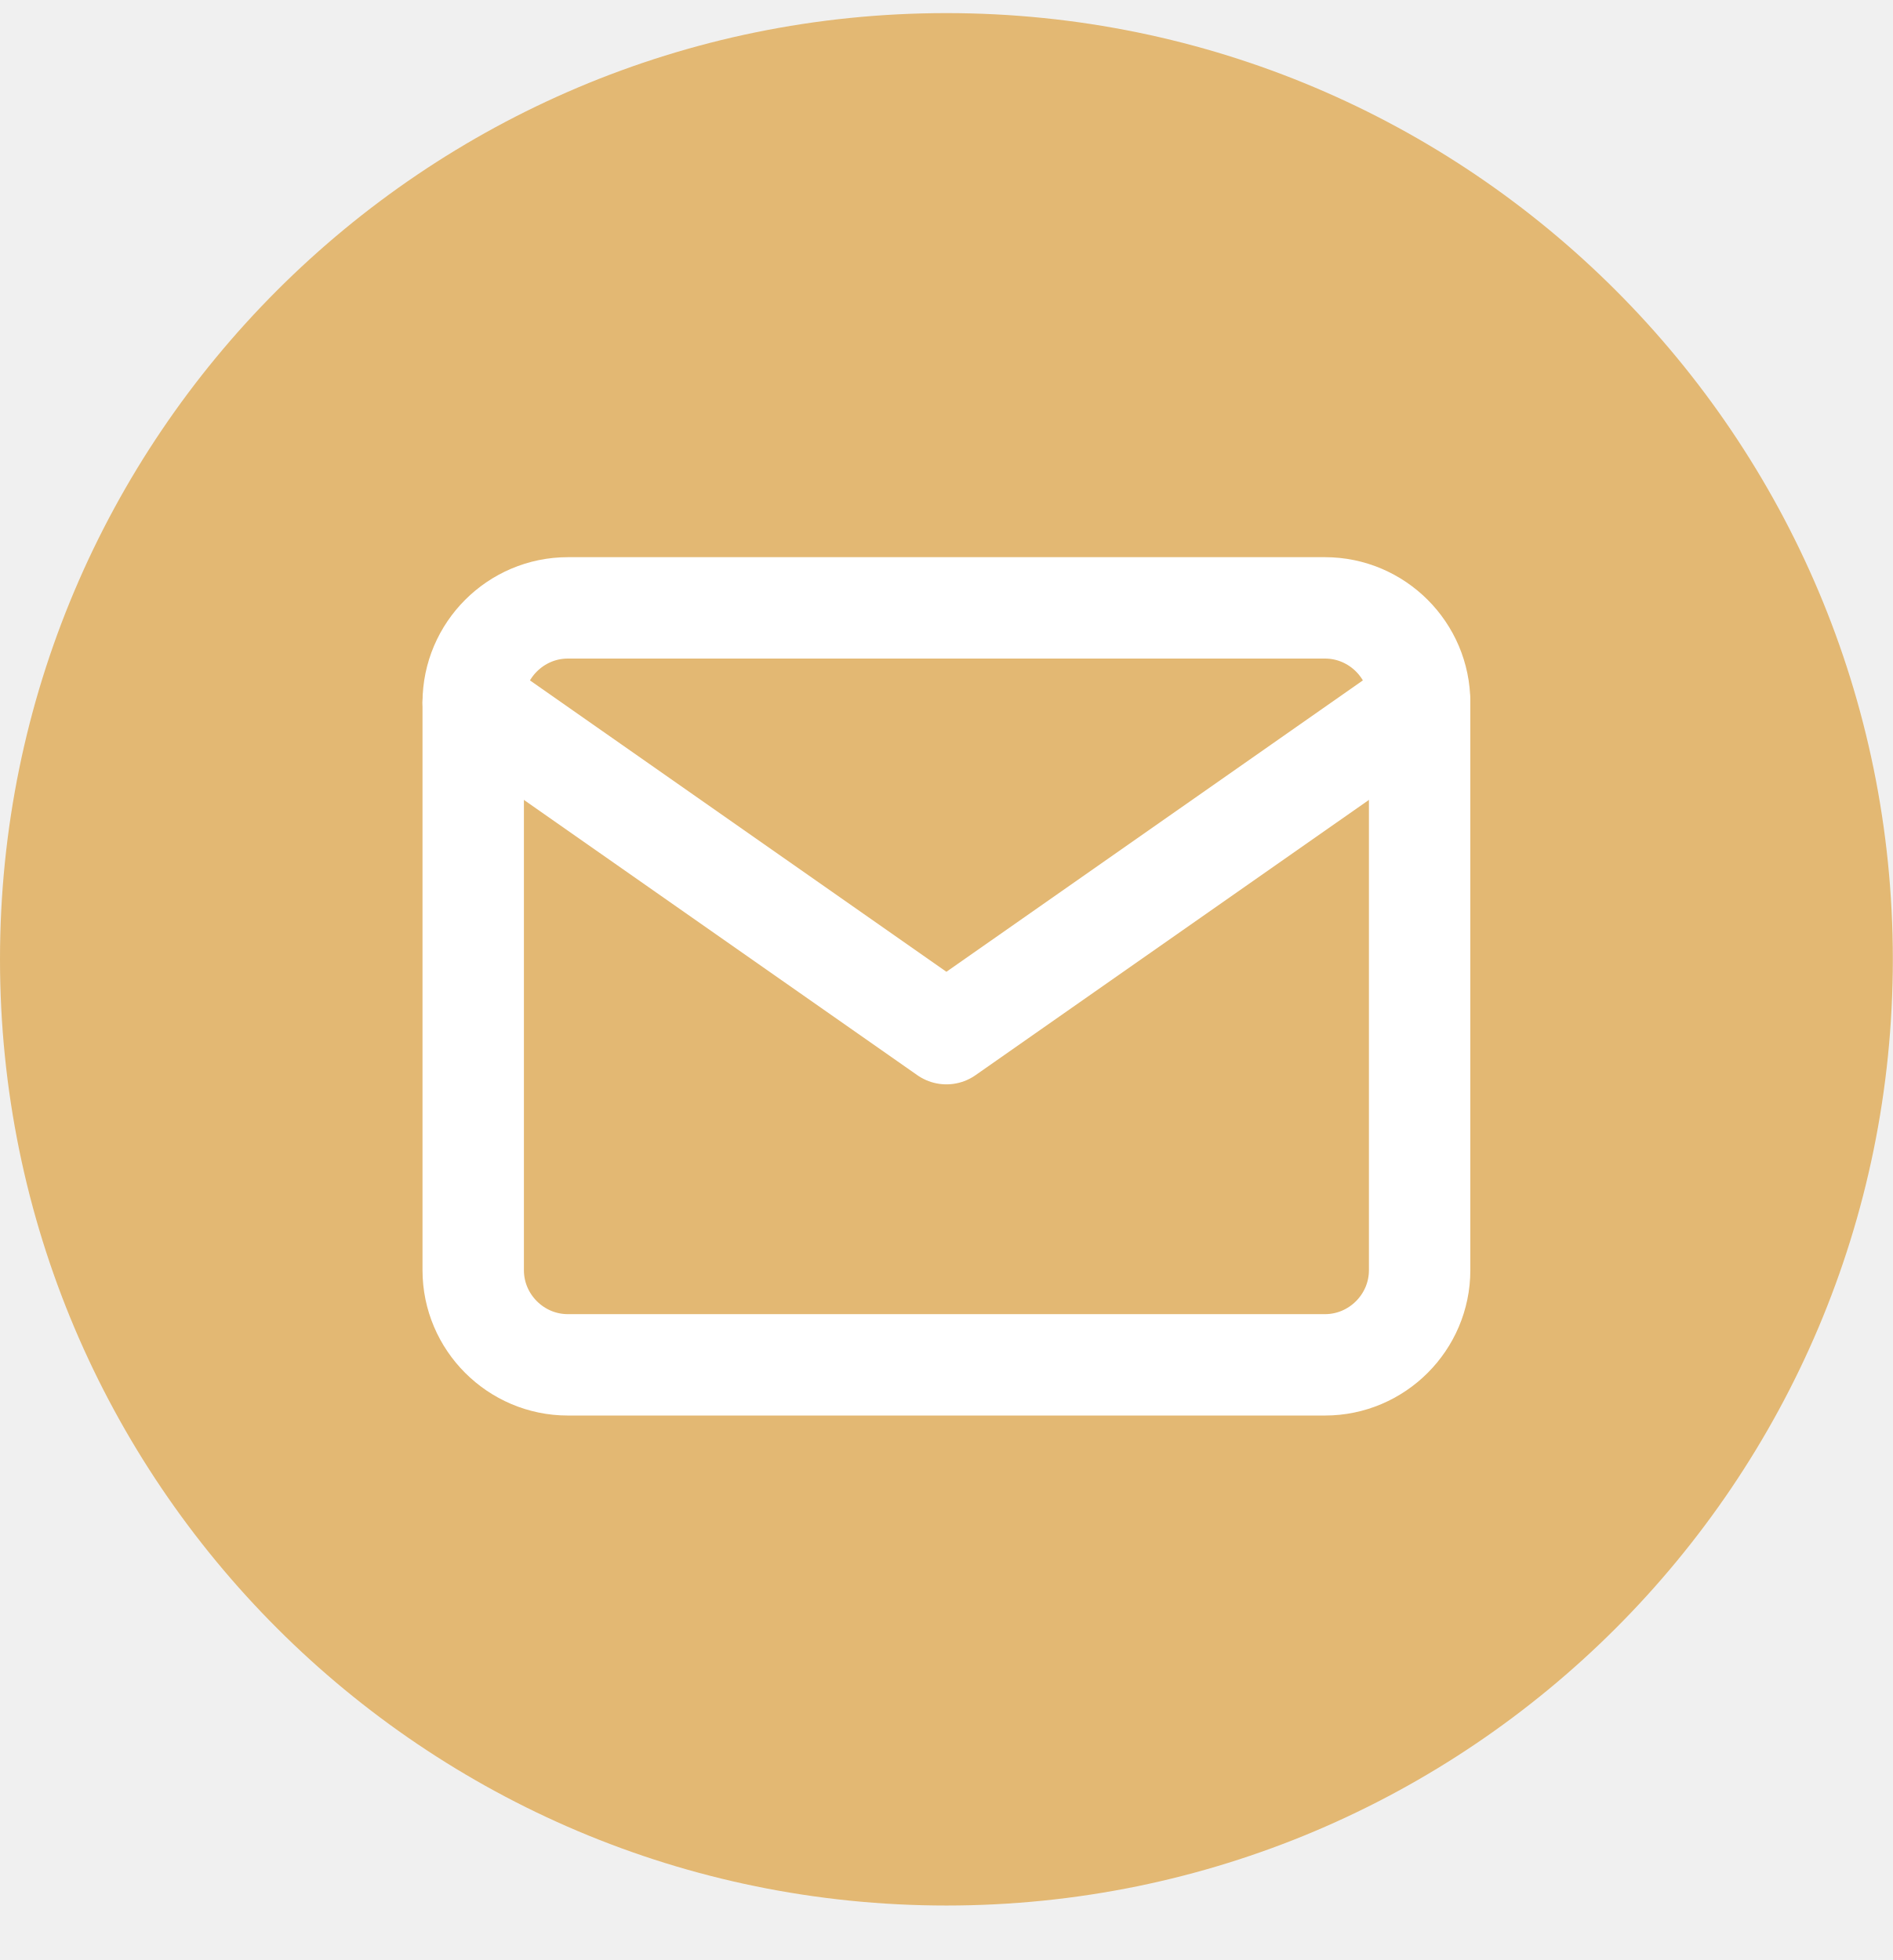
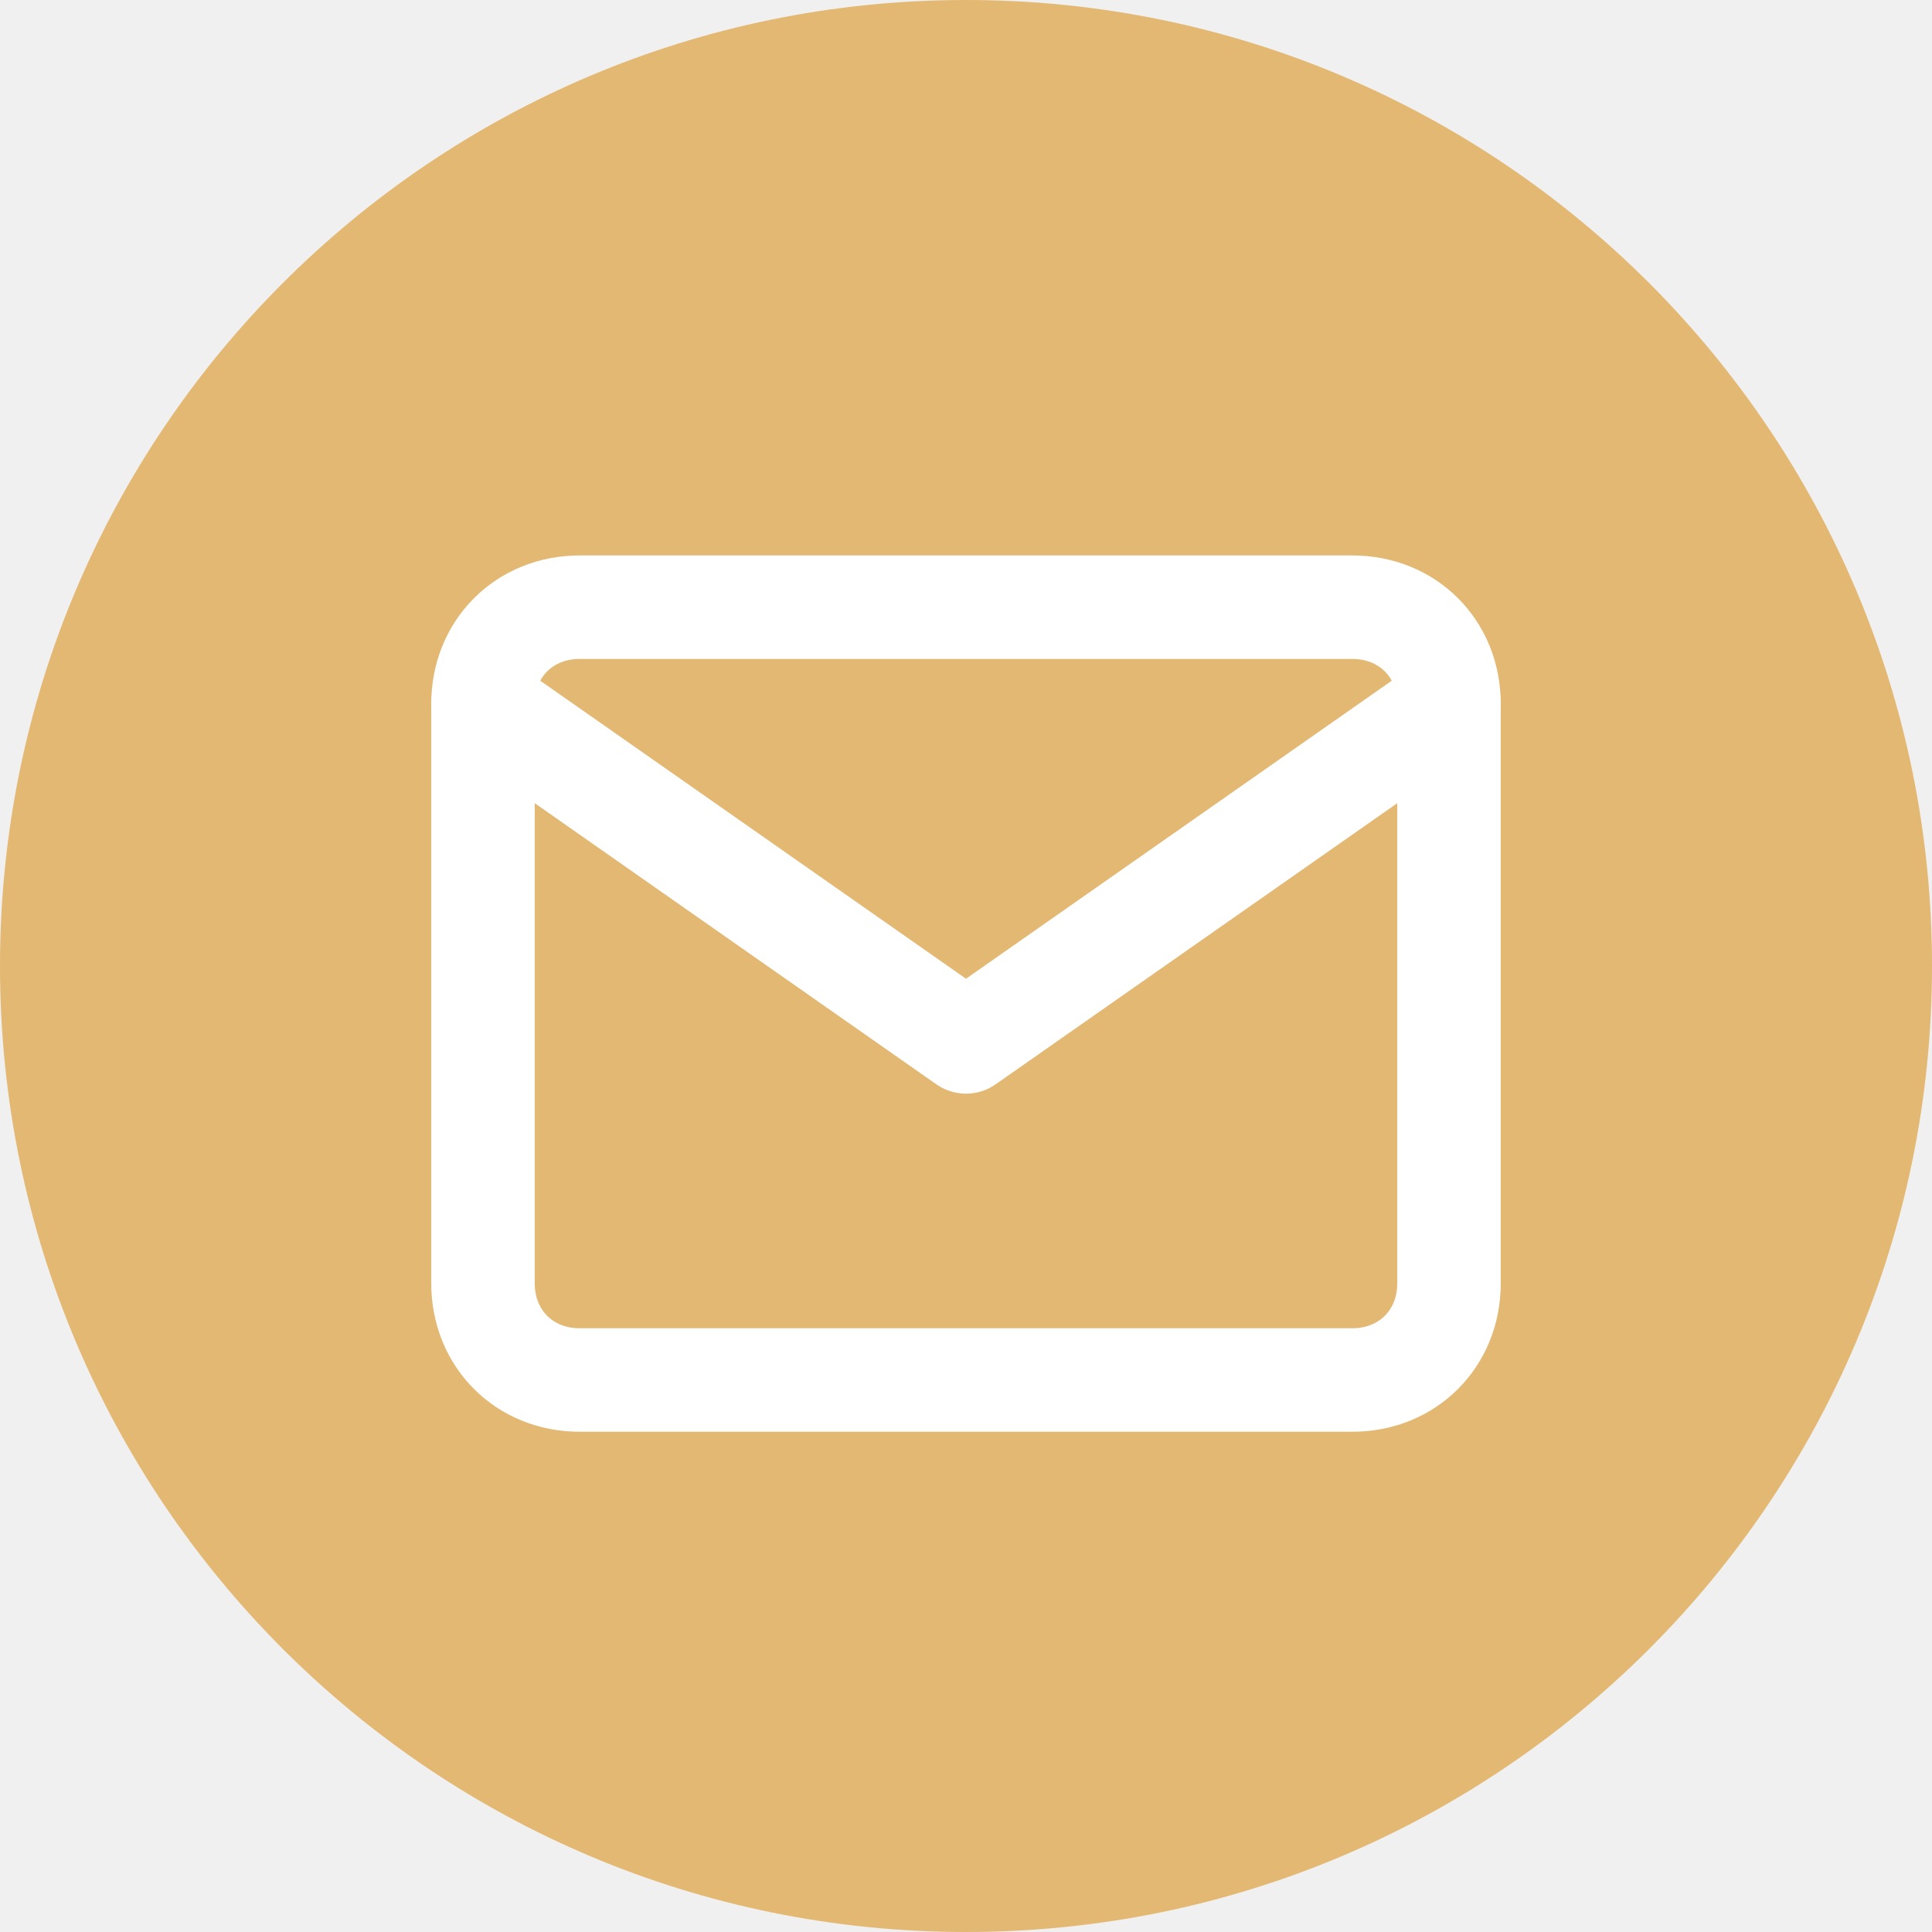
- <svg xmlns="http://www.w3.org/2000/svg" width="28" height="29" viewBox="0 0 28 29" fill="none">
-   <circle cx="14" cy="14.194" r="14" fill="#E3B873" />
-   <path d="M8.4 8.994H19.6C20.37 8.994 21 9.624 21 10.394V18.794C21 19.564 20.37 20.194 19.6 20.194H8.4C7.63 20.194 7 19.564 7 18.794V10.394C7 9.624 7.63 8.994 8.4 8.994Z" stroke="white" stroke-width="1.5" stroke-linecap="round" stroke-linejoin="round" />
-   <path d="M21 10.395L14 15.294L7 10.395" stroke="white" stroke-width="1.5" stroke-linecap="round" stroke-linejoin="round" />
+ <svg xmlns="http://www.w3.org/2000/svg" version="1.1" id="Слой_1" x="0px" y="0px" width="28px" height="28px" viewBox="0 0 28 28" style="enable-background:new 0 0 28 28;" xml:space="preserve">
+   <style type="text/css">
+ 	.st0{fill:#E3B873;}
+ 	.st1{fill:none;stroke:#FFFFFF;stroke-width:1.5;stroke-linecap:round;stroke-linejoin:round;}
+ </style>
+   <circle class="st0" cx="14" cy="14" r="14" />
+   <path class="st1" d="M8.4,8.8h11.2c0.8,0,1.4,0.6,1.4,1.4v8.4c0,0.8-0.6,1.4-1.4,1.4H8.4C7.6,20,7,19.4,7,18.6v-8.4  C7,9.4,7.6,8.8,8.4,8.8z" />
+   <path class="st1" d="M21,10.2l-7,4.9l-7-4.9" />
</svg>
